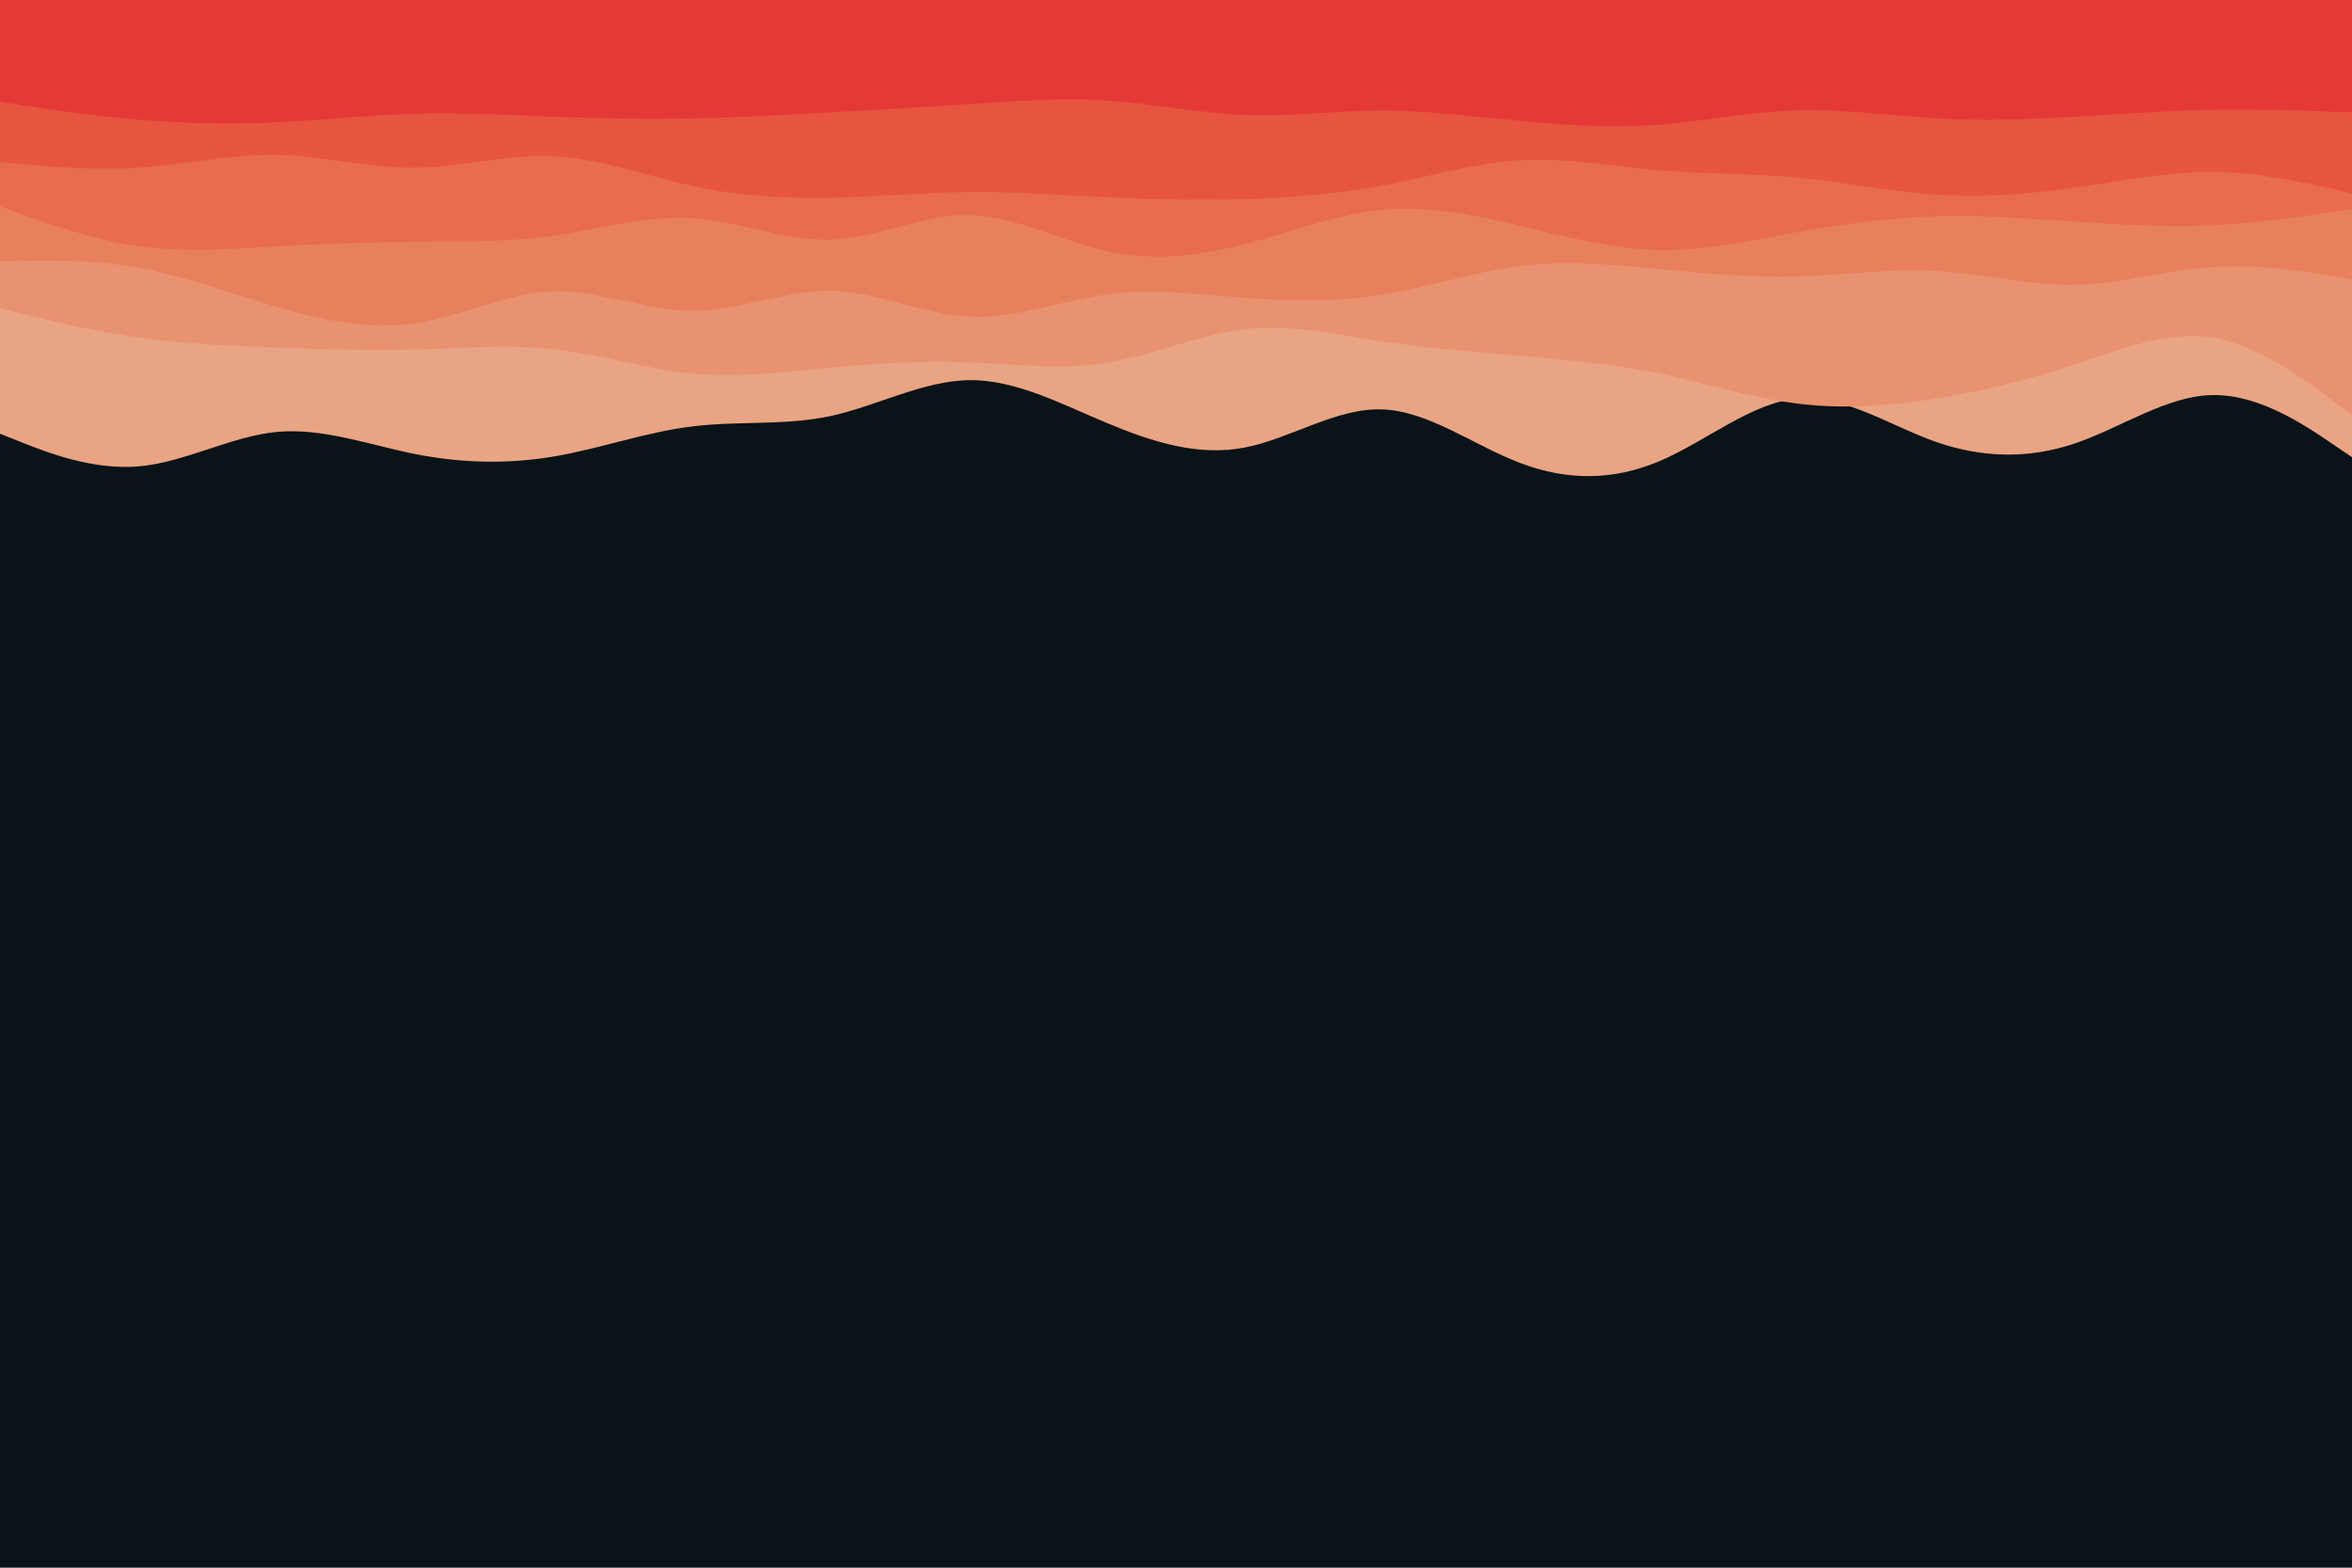
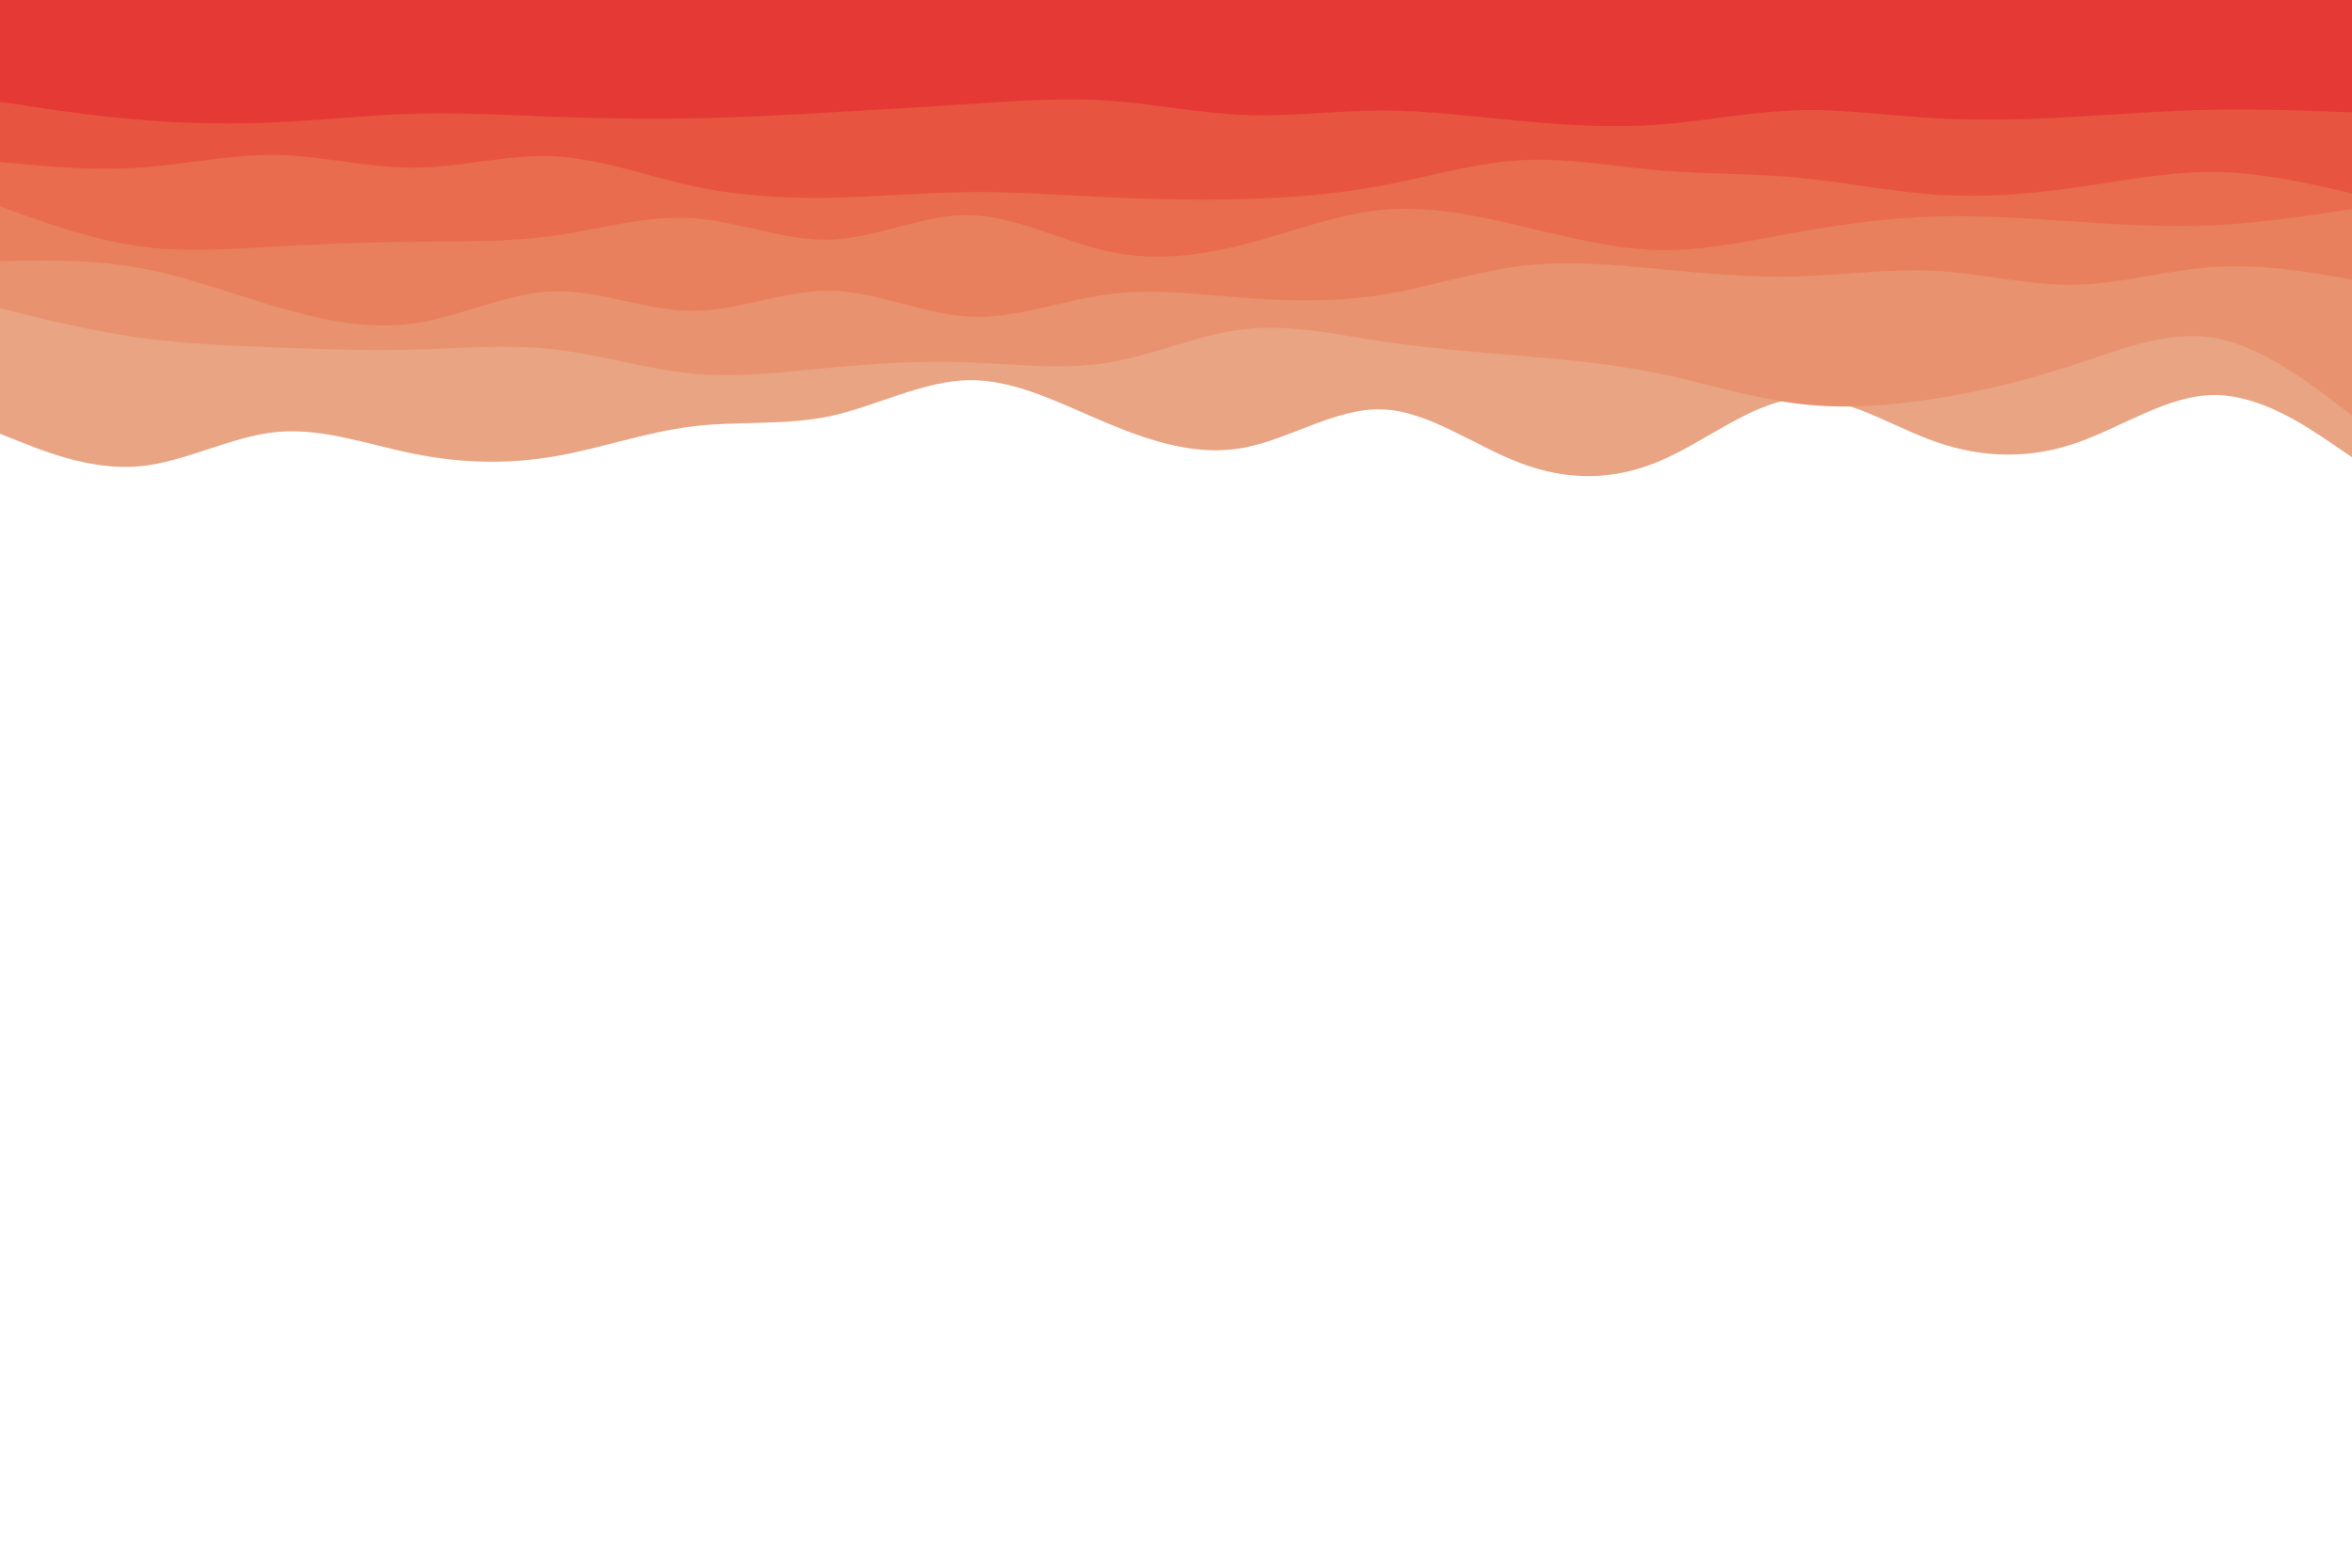
<svg xmlns="http://www.w3.org/2000/svg" id="visual" viewBox="0 0 900 600" width="900" height="600" version="1.1">
-   <rect x="0" y="0" width="900" height="600" fill="#0a1318" />
+   <rect x="0" y="0" width="900" height="600" fill="none" />
  <path d="M0 166L8.8 169.5C17.7 173 35.3 180 53 178.5C70.7 177 88.3 167 106 165.3C123.7 163.7 141.3 170.3 159 173.8C176.7 177.3 194.3 177.7 212 174.7C229.7 171.7 247.3 165.3 265 163.2C282.7 161 300.3 163 318 159.2C335.7 155.3 353.3 145.7 371 145.5C388.7 145.3 406.3 154.7 423.8 162C441.3 169.3 458.7 174.7 476.2 171.3C493.7 168 511.3 156 529 156.7C546.7 157.3 564.3 170.7 582 177.3C599.7 184 617.3 184 635 176.5C652.7 169 670.3 154 688 152.5C705.7 151 723.3 163 741 169.2C758.7 175.3 776.3 175.7 794 169.7C811.7 163.7 829.3 151.3 847 151.2C864.7 151 882.3 163 891.2 169L900 175L900 0L891.2 0C882.3 0 864.7 0 847 0C829.3 0 811.7 0 794 0C776.3 0 758.7 0 741 0C723.3 0 705.7 0 688 0C670.3 0 652.7 0 635 0C617.3 0 599.7 0 582 0C564.3 0 546.7 0 529 0C511.3 0 493.7 0 476.2 0C458.7 0 441.3 0 423.8 0C406.3 0 388.7 0 371 0C353.3 0 335.7 0 318 0C300.3 0 282.7 0 265 0C247.3 0 229.7 0 212 0C194.3 0 176.7 0 159 0C141.3 0 123.7 0 106 0C88.3 0 70.7 0 53 0C35.3 0 17.7 0 8.8 0L0 0Z" fill="#e9a483" />
  <path d="M0 118L8.8 120.2C17.7 122.3 35.3 126.7 53 129.2C70.7 131.7 88.3 132.3 106 133C123.7 133.7 141.3 134.3 159 133.8C176.7 133.3 194.3 131.7 212 133.7C229.7 135.7 247.3 141.3 265 143C282.7 144.7 300.3 142.3 318 140.7C335.7 139 353.3 138 371 138.7C388.7 139.3 406.3 141.7 423.8 138.8C441.3 136 458.7 128 476.2 126C493.7 124 511.3 128 529 130.7C546.7 133.3 564.3 134.7 582 136.2C599.7 137.7 617.3 139.3 635 143C652.7 146.7 670.3 152.3 688 154.5C705.7 156.7 723.3 155.3 741 152.5C758.7 149.7 776.3 145.3 794 139.5C811.7 133.7 829.3 126.3 847 129.3C864.7 132.3 882.3 145.7 891.2 152.3L900 159L900 0L891.2 0C882.3 0 864.7 0 847 0C829.3 0 811.7 0 794 0C776.3 0 758.7 0 741 0C723.3 0 705.7 0 688 0C670.3 0 652.7 0 635 0C617.3 0 599.7 0 582 0C564.3 0 546.7 0 529 0C511.3 0 493.7 0 476.2 0C458.7 0 441.3 0 423.8 0C406.3 0 388.7 0 371 0C353.3 0 335.7 0 318 0C300.3 0 282.7 0 265 0C247.3 0 229.7 0 212 0C194.3 0 176.7 0 159 0C141.3 0 123.7 0 106 0C88.3 0 70.7 0 53 0C35.3 0 17.7 0 8.8 0L0 0Z" fill="#e9926f" />
  <path d="M0 100L8.8 99.8C17.7 99.7 35.3 99.3 53 102.5C70.7 105.7 88.3 112.3 106 117.5C123.7 122.7 141.3 126.3 159 123.7C176.7 121 194.3 112 212 111.5C229.7 111 247.3 119 265 119C282.7 119 300.3 111 318 111.3C335.7 111.7 353.3 120.3 371 121.2C388.7 122 406.3 115 423.8 112.7C441.3 110.3 458.7 112.7 476.2 114C493.7 115.3 511.3 115.7 529 112.8C546.7 110 564.3 104 582 101.8C599.7 99.7 617.3 101.3 635 103C652.7 104.7 670.3 106.3 688 105.8C705.7 105.3 723.3 102.7 741 103.7C758.7 104.7 776.3 109.3 794 109C811.7 108.7 829.3 103.3 847 102.2C864.7 101 882.3 104 891.2 105.5L900 107L900 0L891.2 0C882.3 0 864.7 0 847 0C829.3 0 811.7 0 794 0C776.3 0 758.7 0 741 0C723.3 0 705.7 0 688 0C670.3 0 652.7 0 635 0C617.3 0 599.7 0 582 0C564.3 0 546.7 0 529 0C511.3 0 493.7 0 476.2 0C458.7 0 441.3 0 423.8 0C406.3 0 388.7 0 371 0C353.3 0 335.7 0 318 0C300.3 0 282.7 0 265 0C247.3 0 229.7 0 212 0C194.3 0 176.7 0 159 0C141.3 0 123.7 0 106 0C88.3 0 70.7 0 53 0C35.3 0 17.7 0 8.8 0L0 0Z" fill="#e8805d" />
  <path d="M0 79L8.8 82.2C17.7 85.3 35.3 91.7 53 94.2C70.7 96.7 88.3 95.3 106 94.3C123.7 93.3 141.3 92.7 159 92.5C176.7 92.3 194.3 92.7 212 90.2C229.7 87.7 247.3 82.3 265 83.5C282.7 84.7 300.3 92.3 318 91.7C335.7 91 353.3 82 371 82.3C388.7 82.7 406.3 92.3 423.8 96.2C441.3 100 458.7 98 476.2 93.5C493.7 89 511.3 82 529 80.3C546.7 78.7 564.3 82.3 582 86.5C599.7 90.7 617.3 95.3 635 95.7C652.7 96 670.3 92 688 88.8C705.7 85.7 723.3 83.3 741 82.8C758.7 82.3 776.3 83.7 794 84.8C811.7 86 829.3 87 847 86.2C864.7 85.3 882.3 82.7 891.2 81.3L900 80L900 0L891.2 0C882.3 0 864.7 0 847 0C829.3 0 811.7 0 794 0C776.3 0 758.7 0 741 0C723.3 0 705.7 0 688 0C670.3 0 652.7 0 635 0C617.3 0 599.7 0 582 0C564.3 0 546.7 0 529 0C511.3 0 493.7 0 476.2 0C458.7 0 441.3 0 423.8 0C406.3 0 388.7 0 371 0C353.3 0 335.7 0 318 0C300.3 0 282.7 0 265 0C247.3 0 229.7 0 212 0C194.3 0 176.7 0 159 0C141.3 0 123.7 0 106 0C88.3 0 70.7 0 53 0C35.3 0 17.7 0 8.8 0L0 0Z" fill="#e86c4d" />
  <path d="M0 62L8.8 62.8C17.7 63.7 35.3 65.3 53 64.2C70.7 63 88.3 59 106 59.3C123.7 59.7 141.3 64.3 159 64.2C176.7 64 194.3 59 212 59.8C229.7 60.7 247.3 67.3 265 71.2C282.7 75 300.3 76 318 75.7C335.7 75.3 353.3 73.7 371 73.5C388.7 73.3 406.3 74.7 423.8 75.5C441.3 76.3 458.7 76.7 476.2 76.2C493.7 75.7 511.3 74.3 529 71C546.7 67.7 564.3 62.3 582 61.3C599.7 60.3 617.3 63.7 635 65.2C652.7 66.7 670.3 66.3 688 68C705.7 69.7 723.3 73.3 741 74.5C758.7 75.7 776.3 74.3 794 71.8C811.7 69.3 829.3 65.7 847 65.8C864.7 66 882.3 70 891.2 72L900 74L900 0L891.2 0C882.3 0 864.7 0 847 0C829.3 0 811.7 0 794 0C776.3 0 758.7 0 741 0C723.3 0 705.7 0 688 0C670.3 0 652.7 0 635 0C617.3 0 599.7 0 582 0C564.3 0 546.7 0 529 0C511.3 0 493.7 0 476.2 0C458.7 0 441.3 0 423.8 0C406.3 0 388.7 0 371 0C353.3 0 335.7 0 318 0C300.3 0 282.7 0 265 0C247.3 0 229.7 0 212 0C194.3 0 176.7 0 159 0C141.3 0 123.7 0 106 0C88.3 0 70.7 0 53 0C35.3 0 17.7 0 8.8 0L0 0Z" fill="#e75540" />
  <path d="M0 39L8.8 40.3C17.7 41.7 35.3 44.3 53 45.8C70.7 47.3 88.3 47.7 106 46.8C123.7 46 141.3 44 159 43.5C176.7 43 194.3 44 212 44.7C229.7 45.3 247.3 45.7 265 45.3C282.7 45 300.3 44 318 43C335.7 42 353.3 41 371 39.8C388.7 38.7 406.3 37.3 423.8 38.5C441.3 39.7 458.7 43.3 476.2 44C493.7 44.7 511.3 42.3 529 42.3C546.7 42.3 564.3 44.7 582 46.3C599.7 48 617.3 49 635 47.7C652.7 46.3 670.3 42.7 688 42.2C705.7 41.7 723.3 44.3 741 45.3C758.7 46.3 776.3 45.7 794 44.7C811.7 43.7 829.3 42.3 847 42C864.7 41.7 882.3 42.3 891.2 42.7L900 43L900 0L891.2 0C882.3 0 864.7 0 847 0C829.3 0 811.7 0 794 0C776.3 0 758.7 0 741 0C723.3 0 705.7 0 688 0C670.3 0 652.7 0 635 0C617.3 0 599.7 0 582 0C564.3 0 546.7 0 529 0C511.3 0 493.7 0 476.2 0C458.7 0 441.3 0 423.8 0C406.3 0 388.7 0 371 0C353.3 0 335.7 0 318 0C300.3 0 282.7 0 265 0C247.3 0 229.7 0 212 0C194.3 0 176.7 0 159 0C141.3 0 123.7 0 106 0C88.3 0 70.7 0 53 0C35.3 0 17.7 0 8.8 0L0 0Z" fill="#e53935" />
</svg>
